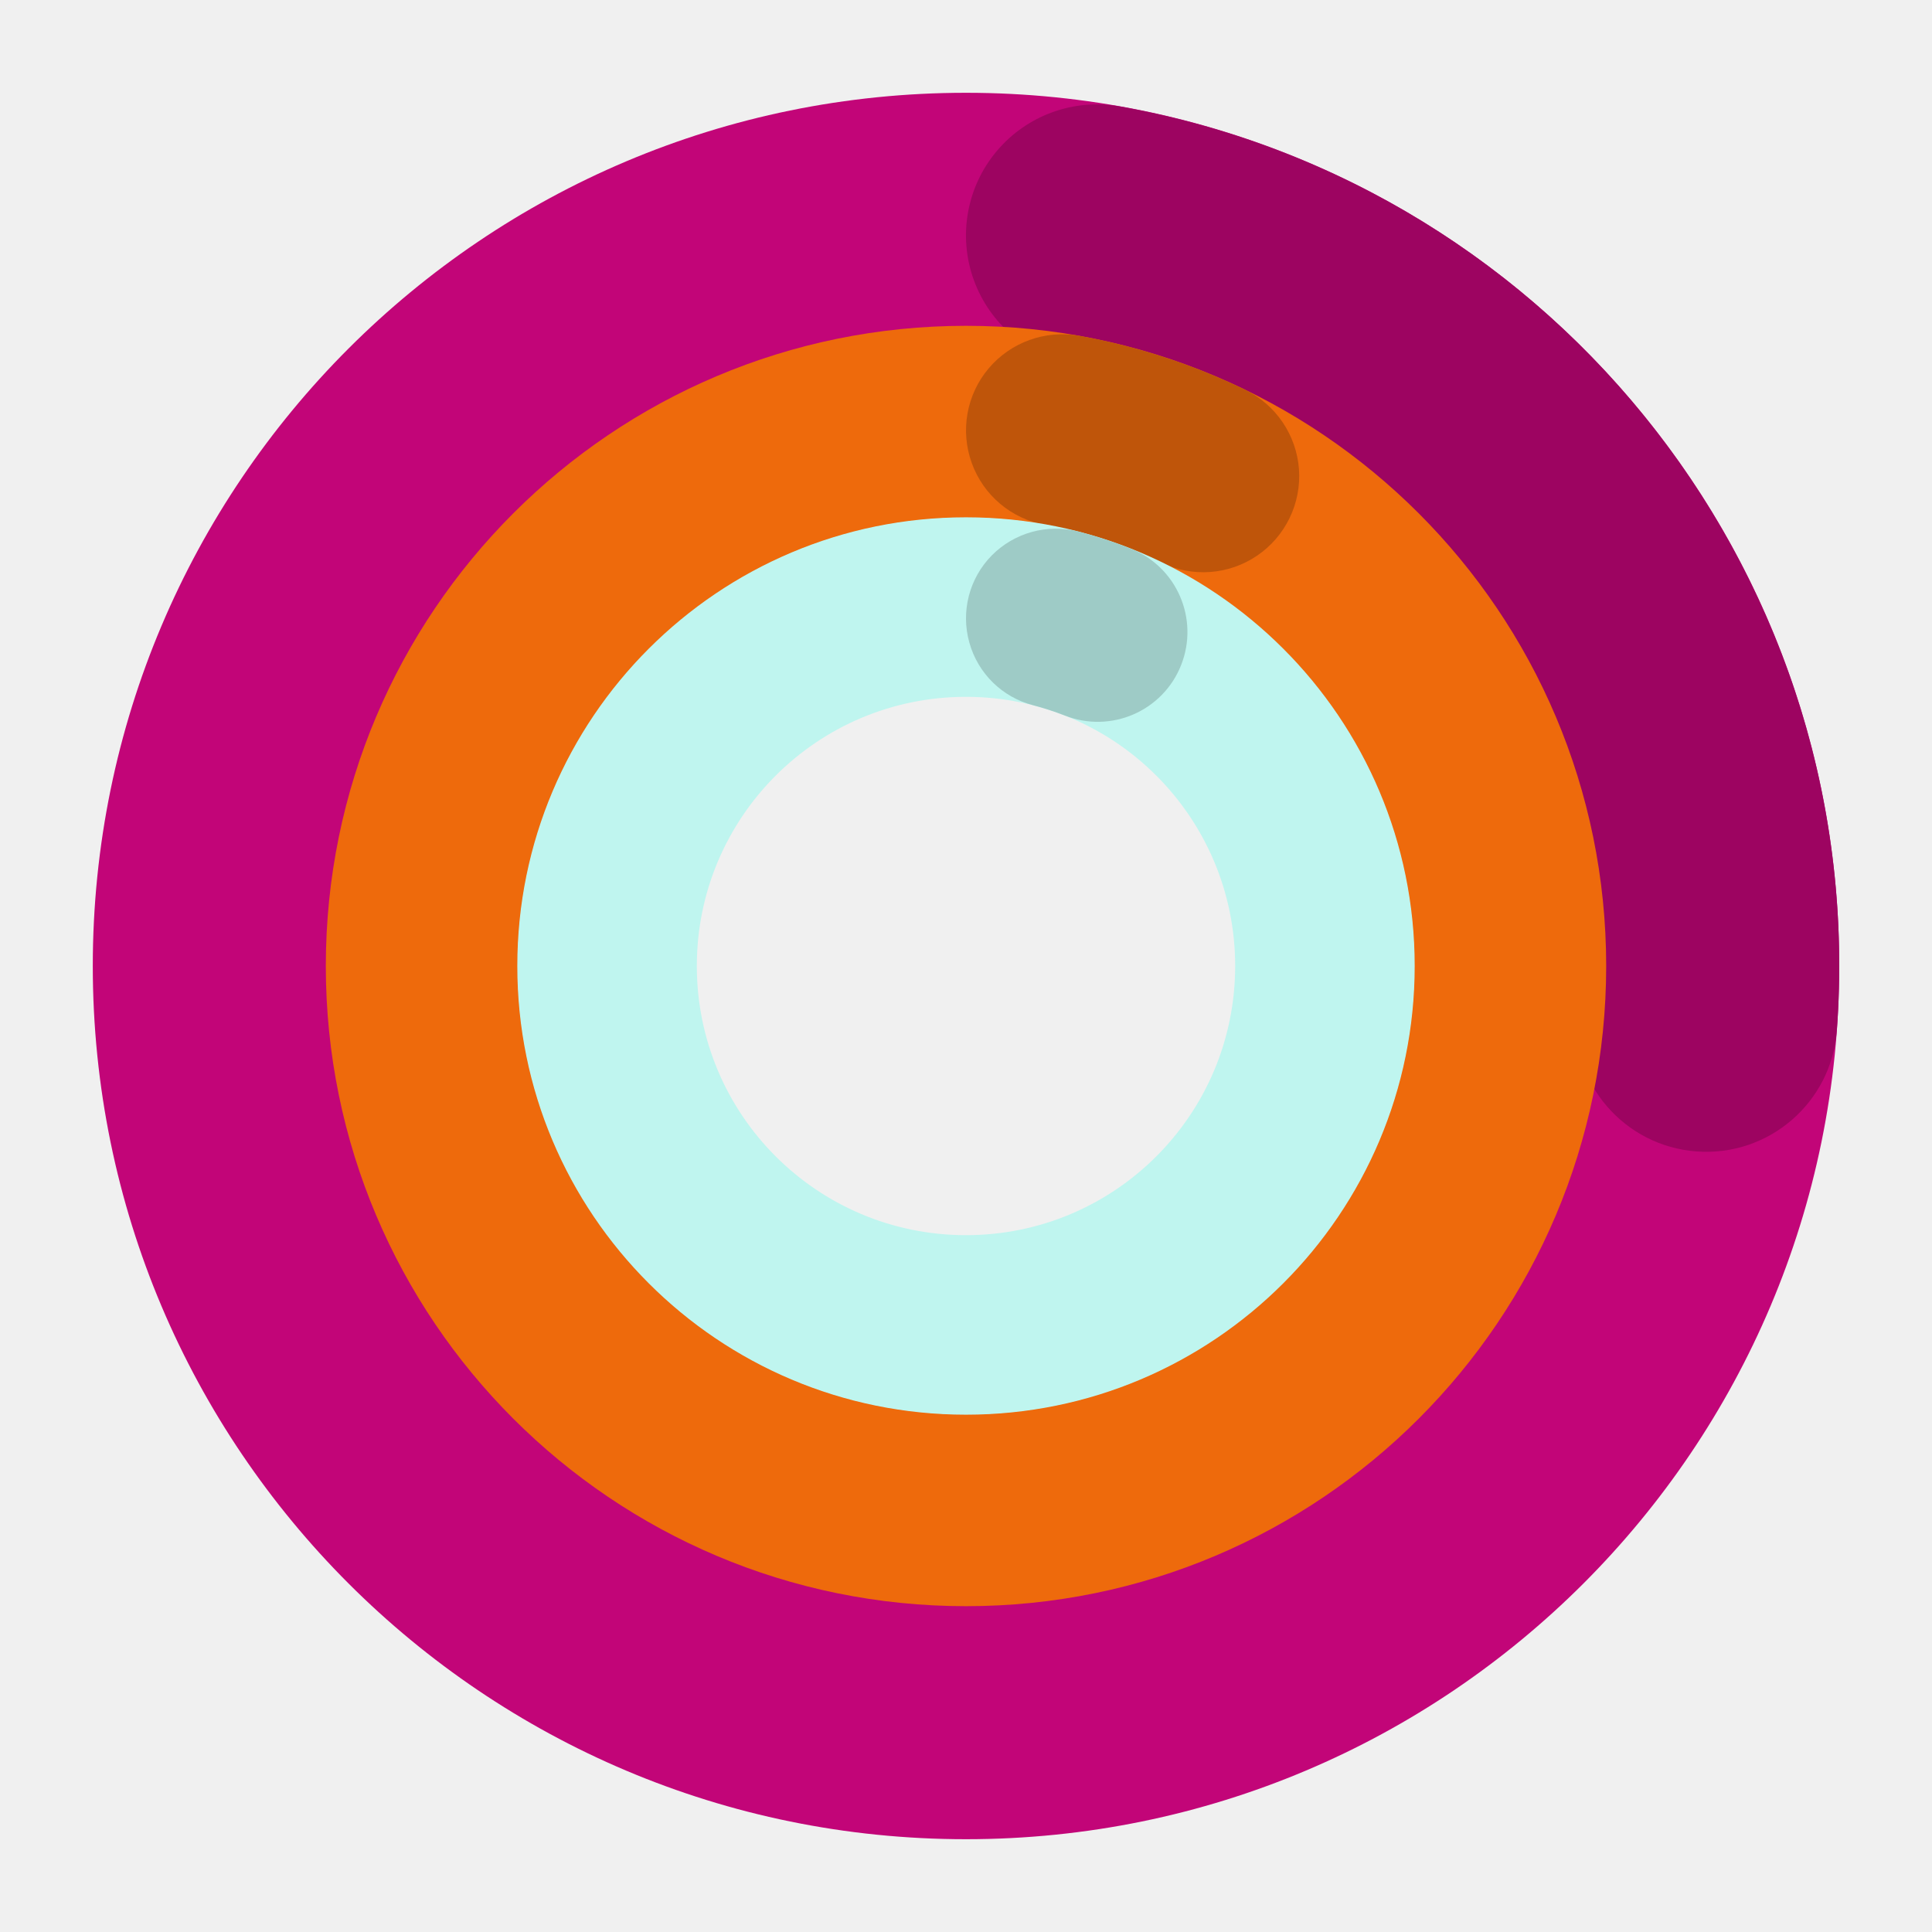
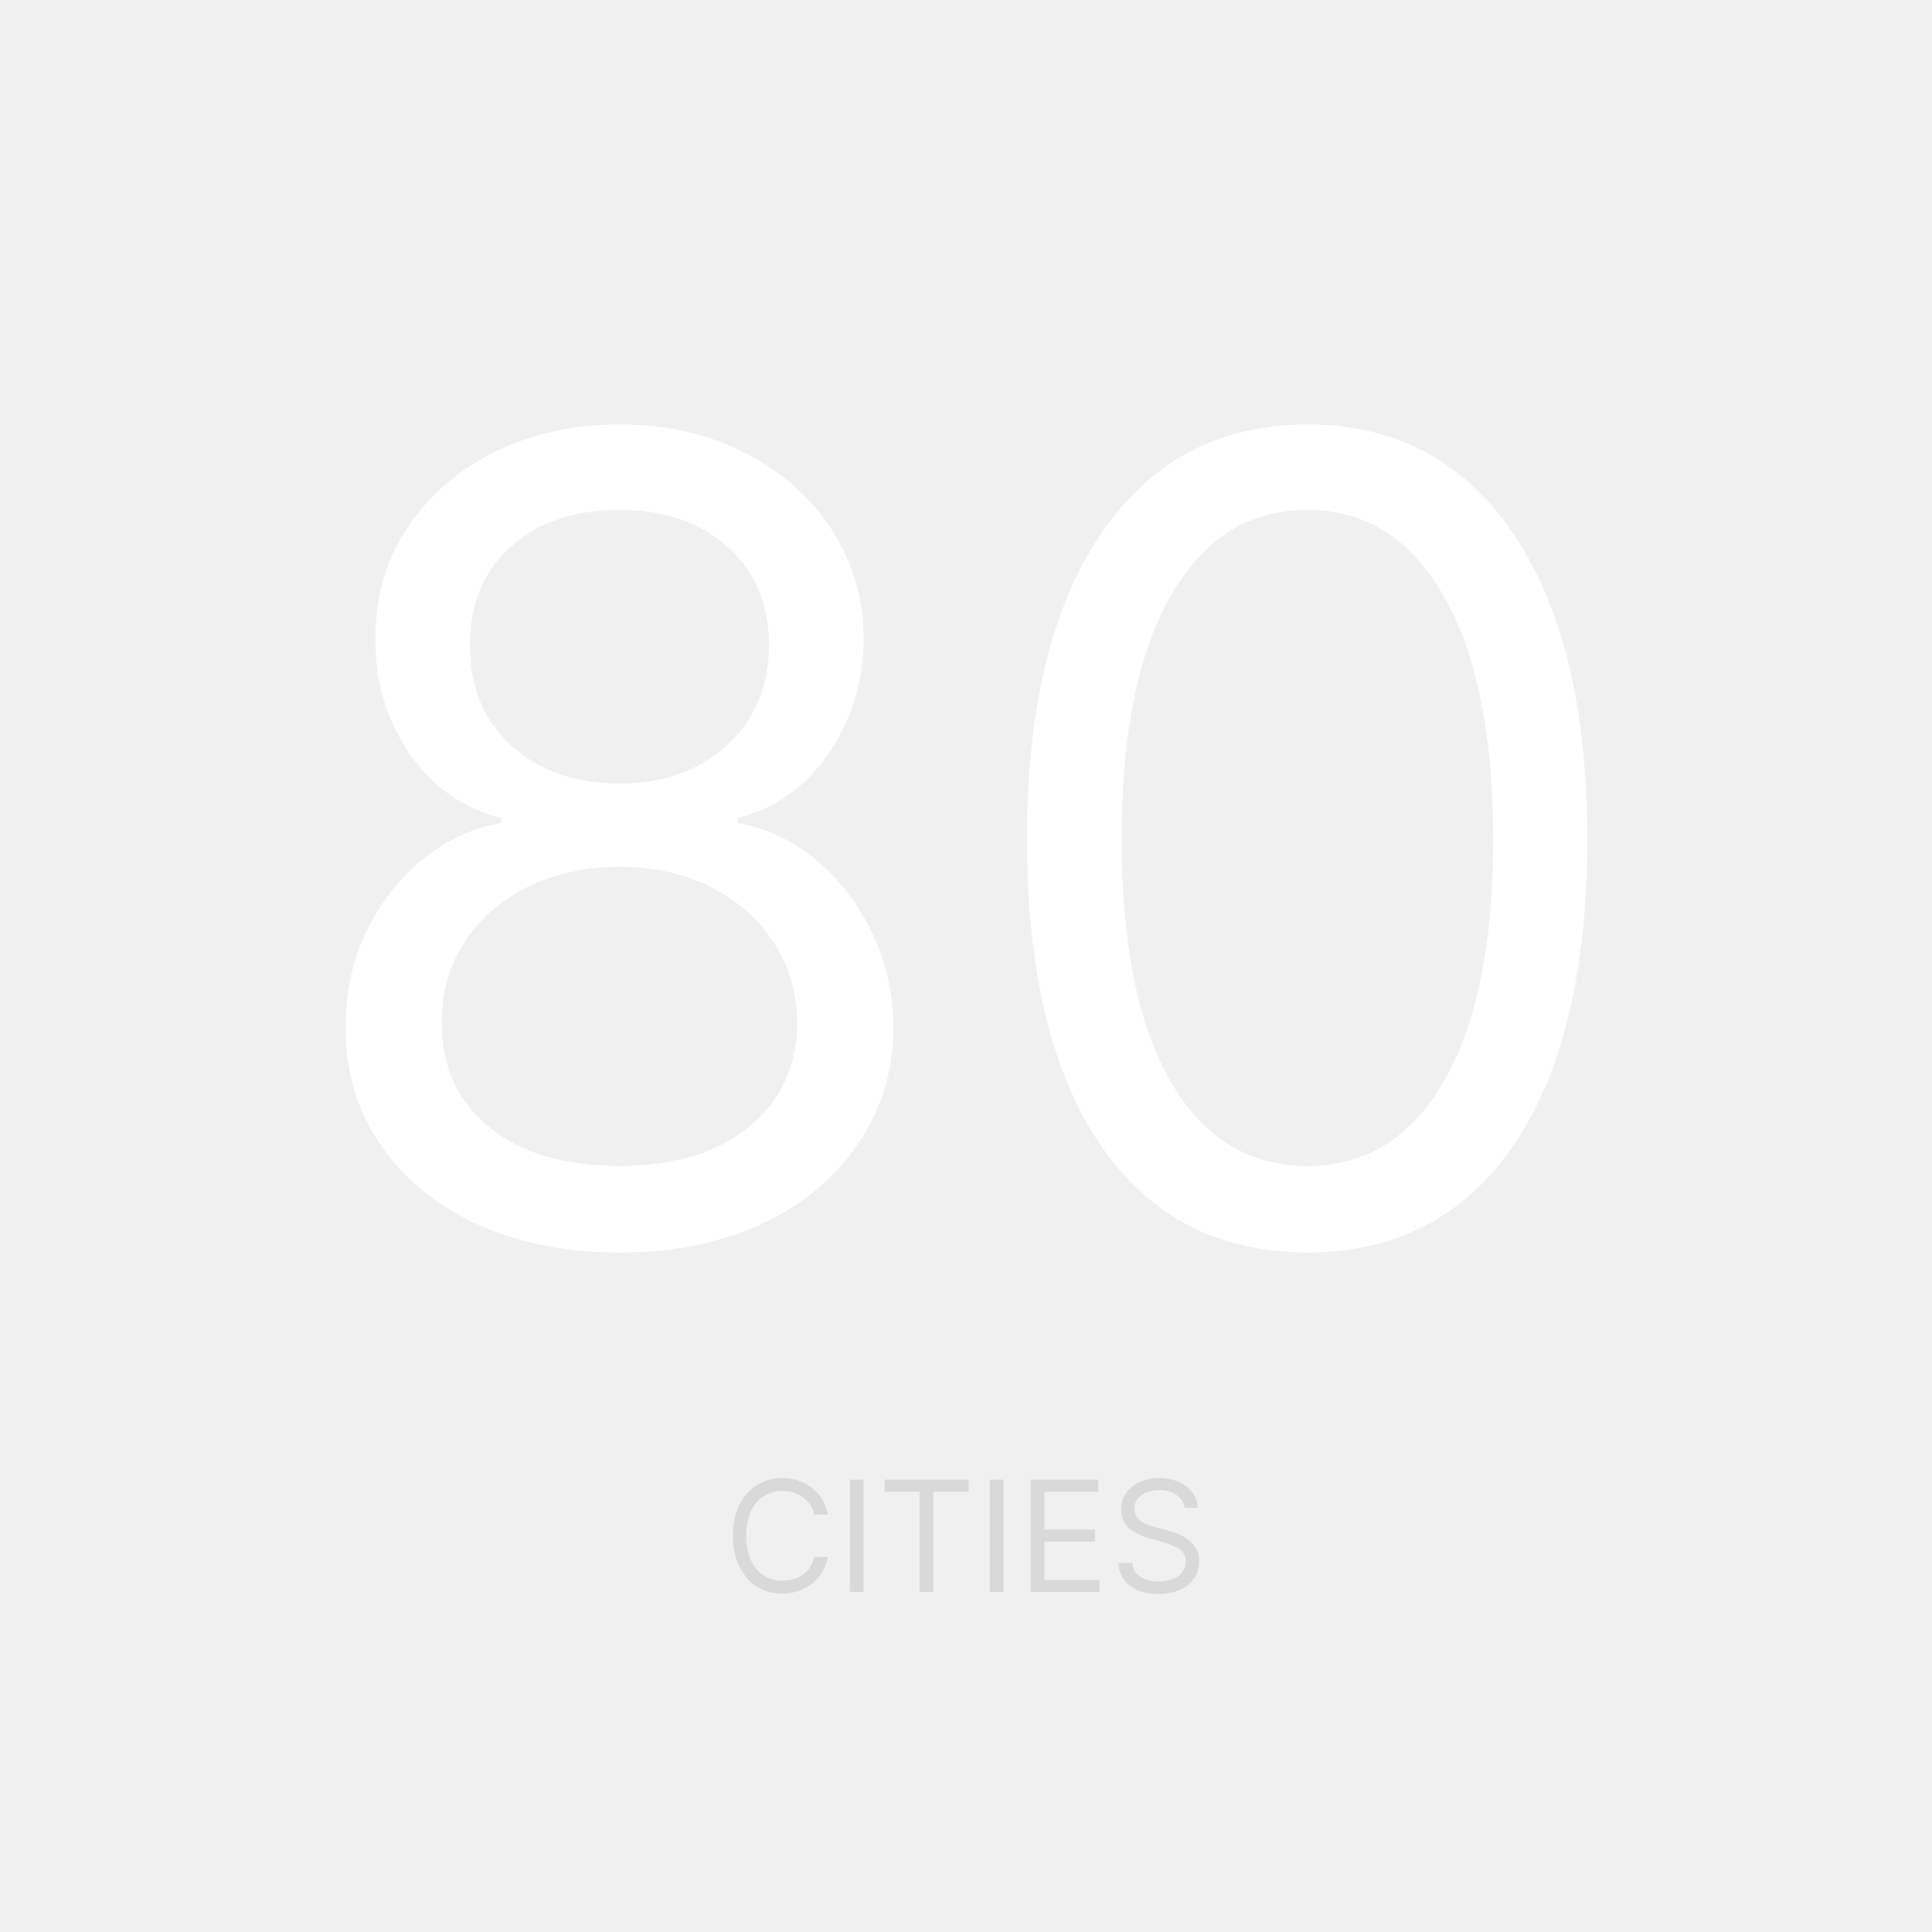
<svg xmlns="http://www.w3.org/2000/svg" width="100" zoomAndPan="magnify" viewBox="0 0 75 75" height="100" preserveAspectRatio="xMidYMid meet" version="1.0">
  <defs>
-     <clipPath id="a9269a7173">
-       <path d="M 3.602 3.602 L 71.398 3.602 L 71.398 71.398 L 3.602 71.398 Z M 3.602 3.602 " clip-rule="nonzero" />
-     </clipPath>
-     <clipPath id="c780e73b8f">
-       <path d="M 37.5 3.602 C 56.223 3.602 71.398 18.777 71.398 37.5 C 71.398 56.223 56.223 71.398 37.5 71.398 C 18.777 71.398 3.602 56.223 3.602 37.5 C 3.602 18.777 18.777 3.602 37.5 3.602 L 37.5 13.77 C 24.395 13.77 13.77 24.395 13.77 37.5 C 13.77 50.605 24.395 61.23 37.5 61.23 C 50.605 61.23 61.23 50.605 61.23 37.5 C 61.23 24.395 50.605 13.77 37.5 13.77 Z M 37.5 3.602 " clip-rule="nonzero" />
-     </clipPath>
-     <clipPath id="f1053b8898">
-       <path d="M 37 4 L 72 4 L 72 44.914 L 37 44.914 Z M 37 4 " clip-rule="nonzero" />
-     </clipPath>
-     <clipPath id="58522670c4">
-       <path d="M 43.48 4.133 C 60.574 7.199 72.59 22.684 71.305 40.004 C 71.098 42.805 68.66 44.906 65.859 44.699 C 63.059 44.492 60.957 42.055 61.164 39.254 C 62.062 27.129 53.652 16.289 41.688 14.145 C 39.898 13.824 38.418 12.574 37.801 10.863 C 37.184 9.156 37.527 7.246 38.699 5.859 C 39.871 4.469 41.695 3.812 43.48 4.133 Z M 43.48 4.133 " clip-rule="nonzero" />
-     </clipPath>
-     <clipPath id="49b97d8a0b">
-       <path d="M 12.648 12.648 L 62.352 12.648 L 62.352 62.352 L 12.648 62.352 Z M 12.648 12.648 " clip-rule="nonzero" />
-     </clipPath>
-     <clipPath id="30f18fa29d">
-       <path d="M 37.5 12.648 C 51.227 12.648 62.352 23.773 62.352 37.5 C 62.352 51.227 51.227 62.352 37.5 62.352 C 23.773 62.352 12.648 51.227 12.648 37.5 C 12.648 23.773 23.773 12.648 37.5 12.648 L 37.5 20.102 C 27.891 20.102 20.102 27.891 20.102 37.5 C 20.102 47.109 27.891 54.898 37.5 54.898 C 47.109 54.898 54.898 47.109 54.898 37.5 C 54.898 27.891 47.109 20.102 37.5 20.102 Z M 37.5 12.648 " clip-rule="nonzero" />
-     </clipPath>
-     <clipPath id="a640dfce60">
-       <path d="M 37.113 12.648 L 50.703 12.648 L 50.703 22.551 L 37.113 22.551 Z M 37.113 12.648 " clip-rule="nonzero" />
-     </clipPath>
-     <clipPath id="4dd62daf5b">
-       <path d="M 41.887 13.035 C 44.121 13.438 46.289 14.141 48.332 15.129 C 49.531 15.711 50.328 16.887 50.426 18.215 C 50.52 19.543 49.902 20.824 48.801 21.57 C 47.699 22.32 46.281 22.422 45.082 21.84 C 43.652 21.148 42.133 20.656 40.57 20.375 C 39.258 20.141 38.172 19.223 37.723 17.973 C 37.27 16.719 37.52 15.32 38.379 14.301 C 39.238 13.285 40.574 12.801 41.887 13.035 Z M 41.887 13.035 " clip-rule="nonzero" />
-     </clipPath>
-     <clipPath id="258c550150">
-       <path d="M 20.082 20.082 L 54.918 20.082 L 54.918 54.918 L 20.082 54.918 Z M 20.082 20.082 " clip-rule="nonzero" />
-     </clipPath>
-     <clipPath id="b4e8b9b970">
-       <path d="M 37.5 20.082 C 47.121 20.082 54.918 27.879 54.918 37.5 C 54.918 47.121 47.121 54.918 37.5 54.918 C 27.879 54.918 20.082 47.121 20.082 37.5 C 20.082 27.879 27.879 20.082 37.5 20.082 L 37.5 27.051 C 31.727 27.051 27.051 31.727 27.051 37.5 C 27.051 43.273 31.727 47.949 37.5 47.949 C 43.273 47.949 47.949 43.273 47.949 37.5 C 47.949 31.727 43.273 27.051 37.5 27.051 Z M 37.5 20.082 " clip-rule="nonzero" />
-     </clipPath>
-     <clipPath id="375ce9be12">
-       <path d="M 37.227 20.219 L 46.617 20.219 L 46.617 28.52 L 37.227 28.52 Z M 37.227 20.219 " clip-rule="nonzero" />
-     </clipPath>
-     <clipPath id="20f4c295a3">
-       <path d="M 41.855 20.633 C 42.547 20.812 43.227 21.035 43.891 21.297 C 45.68 22 46.559 24.023 45.852 25.816 C 45.148 27.605 43.125 28.484 41.336 27.777 C 40.934 27.621 40.527 27.488 40.113 27.379 C 38.906 27.07 37.961 26.141 37.629 24.941 C 37.293 23.742 37.625 22.453 38.496 21.566 C 39.371 20.68 40.648 20.324 41.855 20.633 Z M 41.855 20.633 " clip-rule="nonzero" />
-     </clipPath>
+     <g />
  </defs>
-   <g clip-path="url(#a9269a7173)">
-     <g clip-path="url(#c780e73b8f)">
-       <path fill="#c20578" d="M 3.602 3.602 L 71.398 3.602 L 71.398 71.398 L 3.602 71.398 Z M 3.602 3.602 " fill-opacity="1" fill-rule="nonzero" />
+   <g fill="#ffffff" fill-opacity="1">
+     <g transform="translate(10.79297, 48.19846)">
+       <g>
+         <path d="M 13.266 0.422 C 11.16 0.422 9.305 0.051 7.703 -0.688 C 6.098 -1.438 4.848 -2.473 3.953 -3.797 C 3.055 -5.117 2.613 -6.625 2.625 -8.312 C 2.613 -9.633 2.875 -10.859 3.406 -11.984 C 3.938 -13.109 4.66 -14.051 5.578 -14.812 C 6.504 -15.57 7.535 -16.051 8.672 -16.25 L 8.672 -16.438 C 7.18 -16.82 5.988 -17.66 5.094 -18.953 C 4.207 -20.254 3.77 -21.738 3.781 -23.406 C 3.77 -24.988 4.172 -26.406 4.984 -27.656 C 5.805 -28.914 6.93 -29.906 8.359 -30.625 C 9.797 -31.352 11.43 -31.719 13.266 -31.719 C 15.078 -31.719 16.691 -31.352 18.109 -30.625 C 19.535 -29.906 20.66 -28.914 21.484 -27.656 C 22.305 -26.406 22.723 -24.988 22.734 -23.406 C 22.723 -21.738 22.27 -20.254 21.375 -18.953 C 20.488 -17.66 19.312 -16.82 17.844 -16.438 L 17.844 -16.25 C 18.969 -16.051 19.984 -15.57 20.891 -14.812 C 21.797 -14.051 22.52 -13.109 23.062 -11.984 C 23.602 -10.859 23.879 -9.633 23.891 -8.312 C 23.879 -6.625 23.422 -5.117 22.516 -3.797 C 21.617 -2.473 20.375 -1.438 18.781 -0.688 C 17.188 0.051 15.348 0.422 13.266 0.422 Z M 13.266 -2.938 C 15.379 -2.938 17.051 -3.441 18.281 -4.453 C 19.52 -5.461 20.145 -6.812 20.156 -8.5 C 20.145 -9.676 19.836 -10.719 19.234 -11.625 C 18.641 -12.531 17.828 -13.242 16.797 -13.766 C 15.766 -14.285 14.586 -14.547 13.266 -14.547 C 11.93 -14.547 10.738 -14.285 9.688 -13.766 C 8.645 -13.242 7.828 -12.531 7.234 -11.625 C 6.641 -10.719 6.348 -9.676 6.359 -8.5 C 6.348 -6.812 6.957 -5.461 8.188 -4.453 C 9.414 -3.441 11.109 -2.938 13.266 -2.938 Z M 13.266 -17.781 C 14.941 -17.781 16.32 -18.27 17.406 -19.25 C 18.5 -20.238 19.051 -21.539 19.062 -23.156 C 19.051 -24.75 18.516 -26.02 17.453 -26.969 C 16.391 -27.926 14.992 -28.406 13.266 -28.406 C 11.504 -28.406 10.094 -27.926 9.031 -26.969 C 7.969 -26.02 7.441 -24.75 7.453 -23.156 C 7.441 -21.539 7.977 -20.238 9.062 -19.25 C 10.145 -18.27 11.547 -17.781 13.266 -17.781 Z M 13.266 -17.781 " />
+       </g>
    </g>
  </g>
-   <g clip-path="url(#f1053b8898)">
-     <g clip-path="url(#58522670c4)">
-       <path fill="#9d0461" d="M 3.602 3.602 L 71.398 3.602 L 71.398 71.398 L 3.602 71.398 Z M 3.602 3.602 " fill-opacity="1" fill-rule="nonzero" />
+   <g fill="#ffffff" fill-opacity="1">
+     <g transform="translate(37.30633, 48.19846)">
+       <g>
+         <path d="M 13.438 0.422 C 9.988 0.422 7.312 -0.973 5.406 -3.766 C 3.508 -6.566 2.562 -10.523 2.562 -15.641 C 2.562 -20.711 3.52 -24.66 5.438 -27.484 C 7.352 -30.305 10.02 -31.719 13.438 -31.719 C 16.863 -31.719 19.531 -30.305 21.438 -27.484 C 23.352 -24.66 24.312 -20.711 24.312 -15.641 C 24.312 -10.523 23.363 -6.566 21.469 -3.766 C 19.57 -0.973 16.895 0.422 13.438 0.422 Z M 13.438 -2.938 C 15.719 -2.938 17.488 -4.035 18.75 -6.234 C 20.02 -8.43 20.656 -11.566 20.656 -15.641 C 20.656 -19.703 20.016 -22.844 18.734 -25.062 C 17.461 -27.289 15.695 -28.406 13.438 -28.406 C 11.176 -28.406 9.41 -27.289 8.141 -25.062 C 6.867 -22.844 6.234 -19.703 6.234 -15.641 C 6.234 -11.566 6.863 -8.43 8.125 -6.234 C 9.395 -4.035 11.164 -2.938 13.438 -2.938 Z M 13.438 -2.938 " />
+       </g>
    </g>
  </g>
-   <g clip-path="url(#49b97d8a0b)">
-     <g clip-path="url(#30f18fa29d)">
-       <path fill="#ee6a0c" d="M 12.648 12.648 L 62.352 12.648 L 62.352 62.352 L 12.648 62.352 Z M 12.648 12.648 " fill-opacity="1" fill-rule="nonzero" />
+   <g fill="#d9d9d9" fill-opacity="1">
+     <g transform="translate(28.0937, 61.79845)">
+       <g>
+         <path d="M 4.047 -3 L 3.516 -3 C 3.473 -3.195 3.391 -3.363 3.266 -3.5 C 3.141 -3.645 2.992 -3.75 2.828 -3.812 C 2.66 -3.883 2.477 -3.922 2.281 -3.922 C 2.02 -3.922 1.781 -3.852 1.562 -3.719 C 1.352 -3.594 1.188 -3.398 1.062 -3.141 C 0.938 -2.879 0.875 -2.562 0.875 -2.188 C 0.875 -1.801 0.938 -1.477 1.062 -1.219 C 1.188 -0.957 1.352 -0.758 1.562 -0.625 C 1.781 -0.5 2.02 -0.438 2.281 -0.438 C 2.477 -0.438 2.66 -0.469 2.828 -0.531 C 2.992 -0.602 3.141 -0.707 3.266 -0.844 C 3.391 -0.988 3.473 -1.16 3.516 -1.359 L 4.047 -1.359 C 3.984 -1.066 3.867 -0.812 3.703 -0.594 C 3.535 -0.383 3.328 -0.223 3.078 -0.109 C 2.836 0.004 2.57 0.062 2.281 0.062 C 1.906 0.062 1.57 -0.023 1.281 -0.203 C 1 -0.391 0.773 -0.648 0.609 -0.984 C 0.441 -1.316 0.359 -1.719 0.359 -2.188 C 0.359 -2.645 0.441 -3.039 0.609 -3.375 C 0.773 -3.707 1 -3.961 1.281 -4.141 C 1.57 -4.328 1.906 -4.422 2.281 -4.422 C 2.57 -4.422 2.836 -4.363 3.078 -4.25 C 3.328 -4.133 3.535 -3.973 3.703 -3.766 C 3.867 -3.555 3.984 -3.301 4.047 -3 Z M 4.047 -3 " />
+       </g>
    </g>
  </g>
-   <g clip-path="url(#a640dfce60)">
-     <g clip-path="url(#4dd62daf5b)">
-       <path fill="#bf550a" d="M 12.648 12.648 L 62.352 12.648 L 62.352 62.352 L 12.648 62.352 Z M 12.648 12.648 " fill-opacity="1" fill-rule="nonzero" />
+   <g fill="#d9d9d9" fill-opacity="1">
+     <g transform="translate(32.45721, 61.79845)">
+       <g>
+         <path d="M 1.062 -4.359 L 1.062 0 L 0.531 0 L 0.531 -4.359 Z M 1.062 -4.359 " />
+       </g>
    </g>
  </g>
-   <g clip-path="url(#258c550150)">
-     <g clip-path="url(#b4e8b9b970)">
-       <path fill="#bff5ef" d="M 20.082 20.082 L 54.918 20.082 L 54.918 54.918 L 20.082 54.918 Z M 20.082 20.082 " fill-opacity="1" fill-rule="nonzero" />
+   <g fill="#d9d9d9" fill-opacity="1">
+     <g transform="translate(34.0424, 61.79845)">
+       <g>
+         <path d="M 0.297 -3.891 L 0.297 -4.359 L 3.562 -4.359 L 3.562 -3.891 L 2.188 -3.891 L 2.188 0 L 1.656 0 L 1.656 -3.891 Z M 0.297 -3.891 " />
+       </g>
    </g>
  </g>
-   <g clip-path="url(#375ce9be12)">
-     <g clip-path="url(#20f4c295a3)">
-       <path fill="#9ecbc6" d="M 20.082 20.082 L 54.918 20.082 L 54.918 54.918 L 20.082 54.918 Z M 20.082 20.082 " fill-opacity="1" fill-rule="nonzero" />
+   <g fill="#d9d9d9" fill-opacity="1">
+     <g transform="translate(37.89456, 61.79845)">
+       <g>
+         <path d="M 1.062 -4.359 L 1.062 0 L 0.531 0 L 0.531 -4.359 Z M 1.062 -4.359 " />
+       </g>
+     </g>
+   </g>
+   <g fill="#d9d9d9" fill-opacity="1">
+     <g transform="translate(39.47975, 61.79845)">
+       <g>
+         <path d="M 0.531 0 L 0.531 -4.359 L 3.156 -4.359 L 3.156 -3.891 L 1.062 -3.891 L 1.062 -2.422 L 3.031 -2.422 L 3.031 -1.953 L 1.062 -1.953 L 1.062 -0.469 L 3.203 -0.469 L 3.203 0 Z M 0.531 0 " />
+       </g>
+     </g>
+   </g>
+   <g fill="#d9d9d9" fill-opacity="1">
+     <g transform="translate(43.06771, 61.79845)">
+       <g>
+         <path d="M 2.922 -3.266 C 2.891 -3.484 2.781 -3.648 2.594 -3.766 C 2.414 -3.891 2.195 -3.953 1.938 -3.953 C 1.645 -3.953 1.41 -3.883 1.234 -3.75 C 1.055 -3.613 0.969 -3.441 0.969 -3.234 C 0.969 -3.078 1.016 -2.945 1.109 -2.844 C 1.211 -2.75 1.328 -2.676 1.453 -2.625 C 1.586 -2.57 1.707 -2.531 1.812 -2.5 L 2.266 -2.391 C 2.367 -2.359 2.488 -2.316 2.625 -2.266 C 2.77 -2.211 2.906 -2.141 3.031 -2.047 C 3.164 -1.953 3.273 -1.832 3.359 -1.688 C 3.441 -1.551 3.484 -1.383 3.484 -1.188 C 3.484 -0.945 3.422 -0.734 3.297 -0.547 C 3.18 -0.359 3.004 -0.207 2.766 -0.094 C 2.523 0.02 2.238 0.078 1.906 0.078 C 1.438 0.078 1.062 -0.031 0.781 -0.25 C 0.508 -0.477 0.363 -0.77 0.344 -1.125 L 0.891 -1.125 C 0.898 -0.957 0.953 -0.82 1.047 -0.719 C 1.148 -0.613 1.273 -0.535 1.422 -0.484 C 1.578 -0.43 1.738 -0.406 1.906 -0.406 C 2.113 -0.406 2.297 -0.438 2.453 -0.5 C 2.609 -0.562 2.734 -0.648 2.828 -0.766 C 2.922 -0.891 2.969 -1.031 2.969 -1.188 C 2.969 -1.332 2.926 -1.453 2.844 -1.547 C 2.77 -1.641 2.664 -1.711 2.531 -1.766 C 2.395 -1.828 2.254 -1.879 2.109 -1.922 L 1.562 -2.078 C 1.227 -2.172 0.957 -2.305 0.75 -2.484 C 0.551 -2.672 0.453 -2.91 0.453 -3.203 C 0.453 -3.453 0.52 -3.664 0.656 -3.844 C 0.789 -4.031 0.969 -4.172 1.188 -4.266 C 1.414 -4.367 1.672 -4.422 1.953 -4.422 C 2.234 -4.422 2.484 -4.367 2.703 -4.266 C 2.922 -4.172 3.094 -4.035 3.219 -3.859 C 3.352 -3.691 3.422 -3.492 3.422 -3.266 Z M 2.922 -3.266 " />
+       </g>
    </g>
  </g>
</svg>
